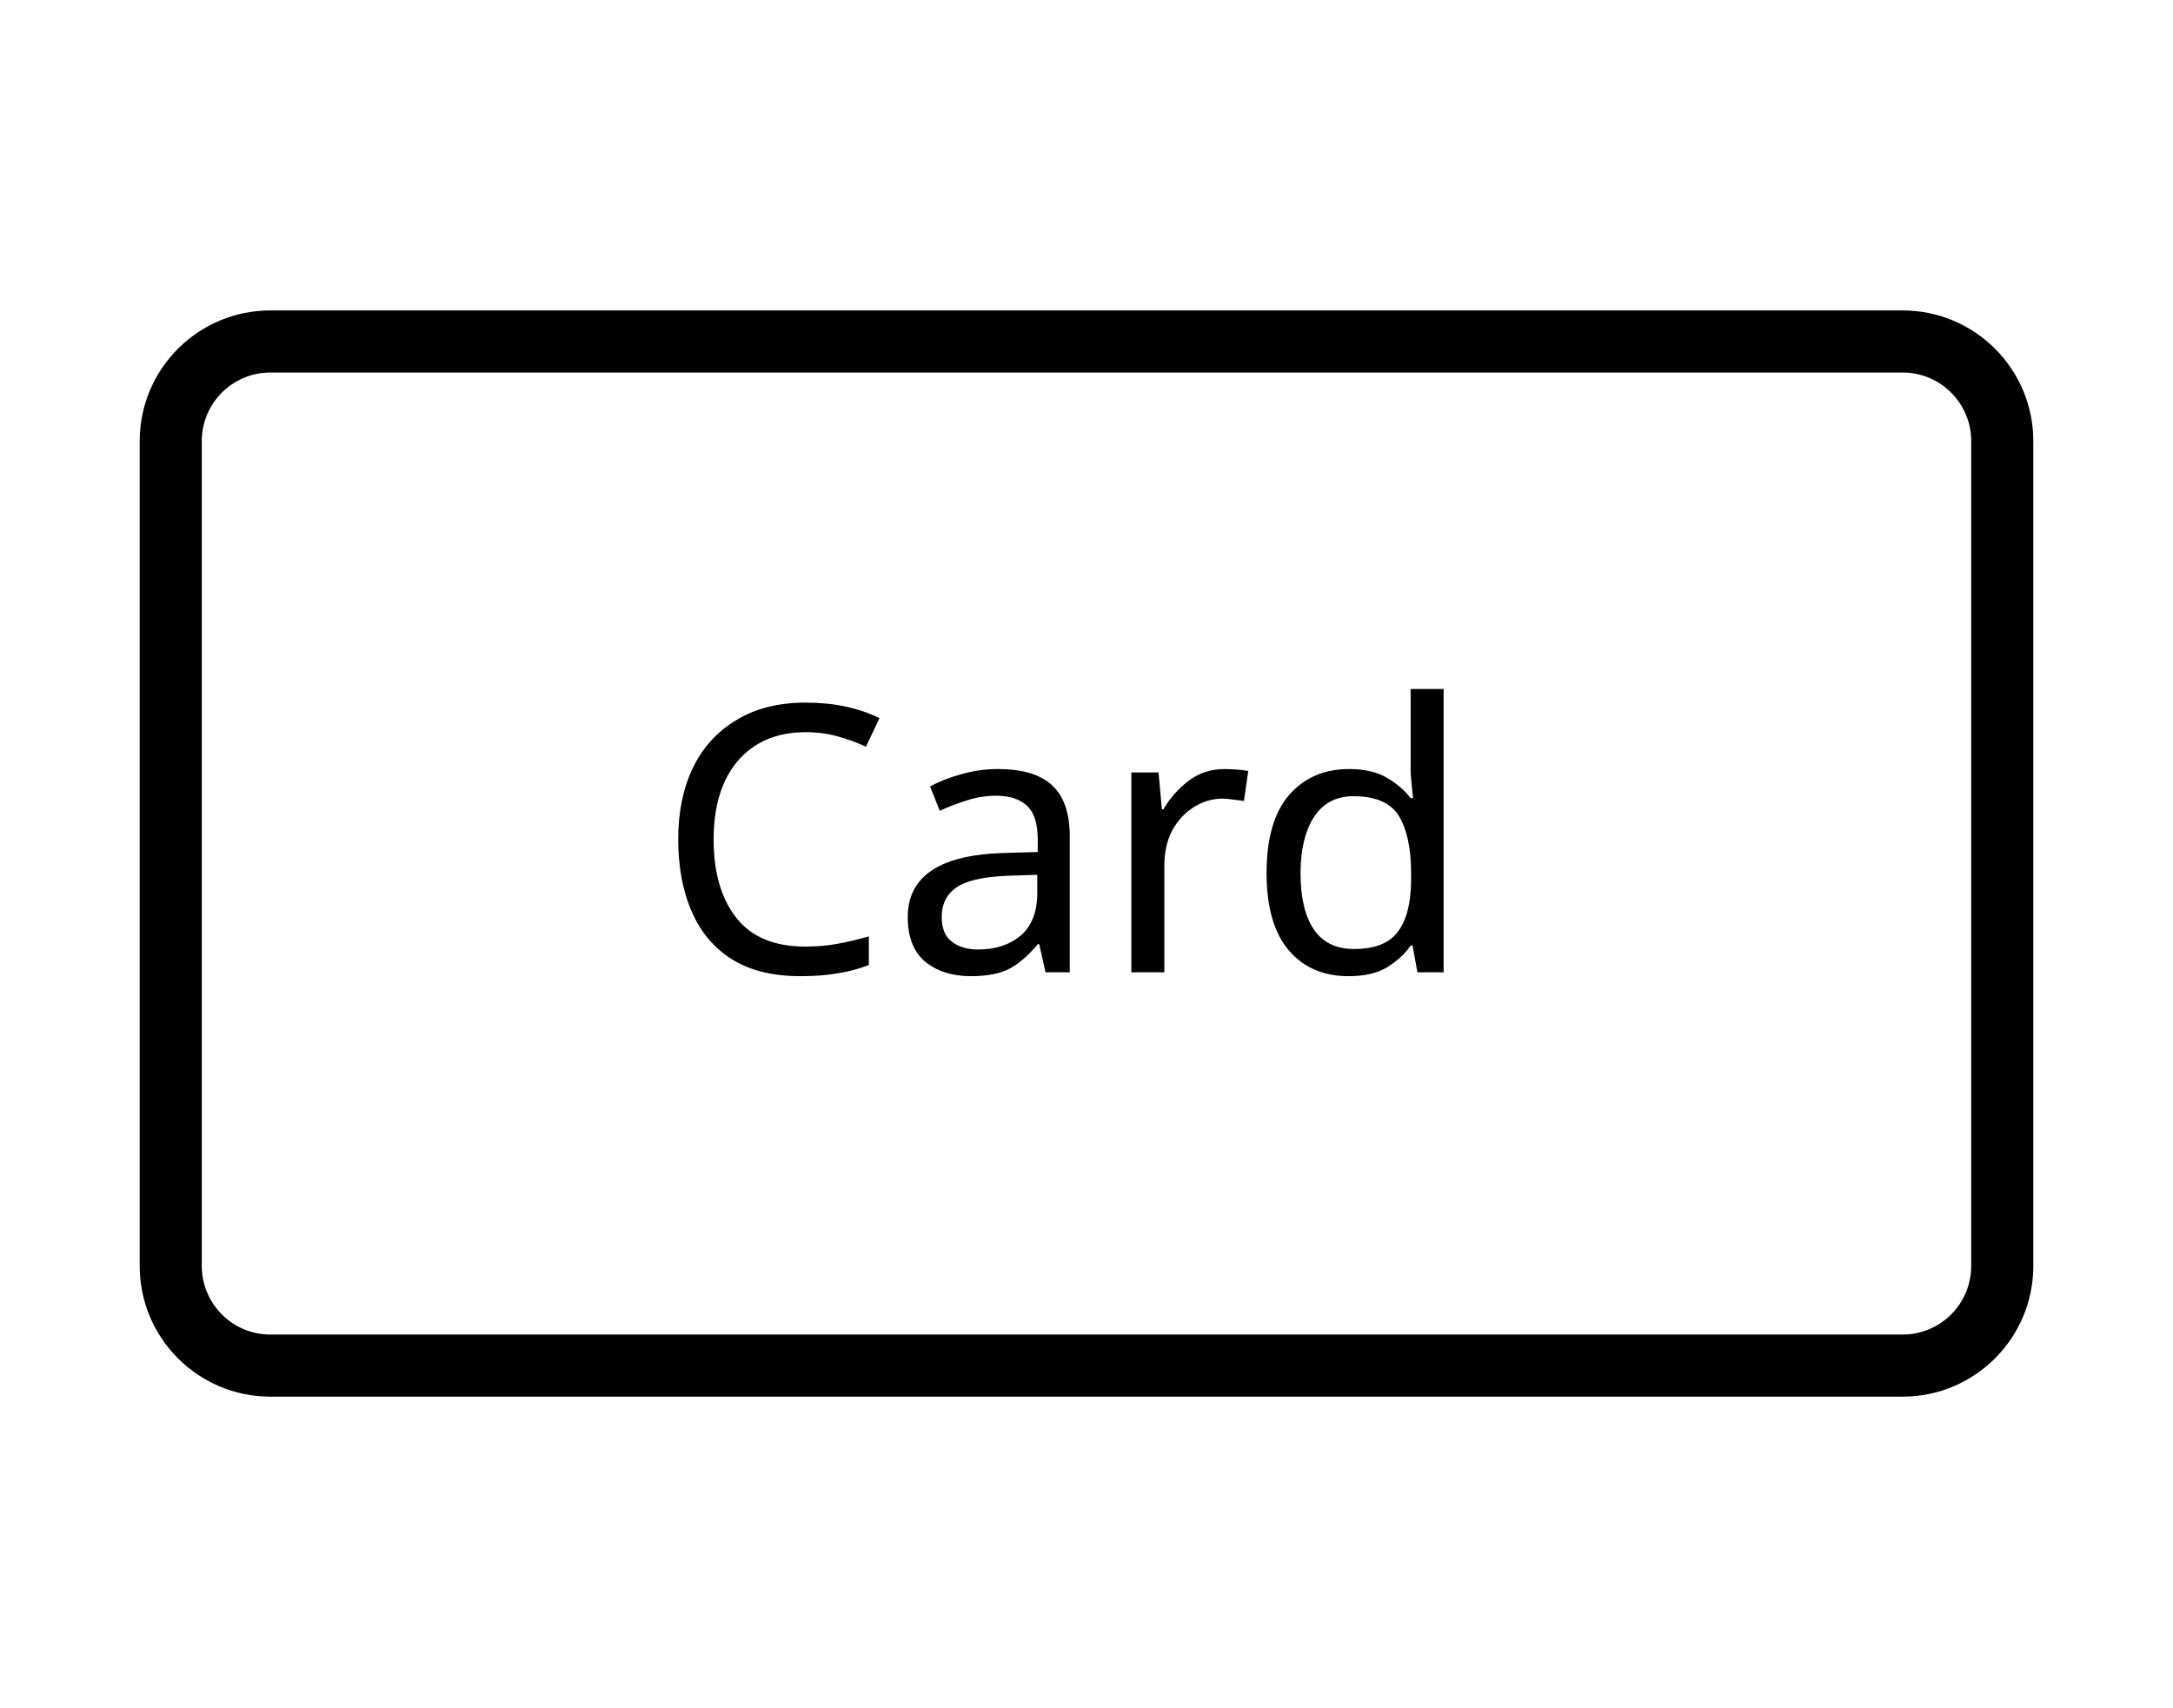
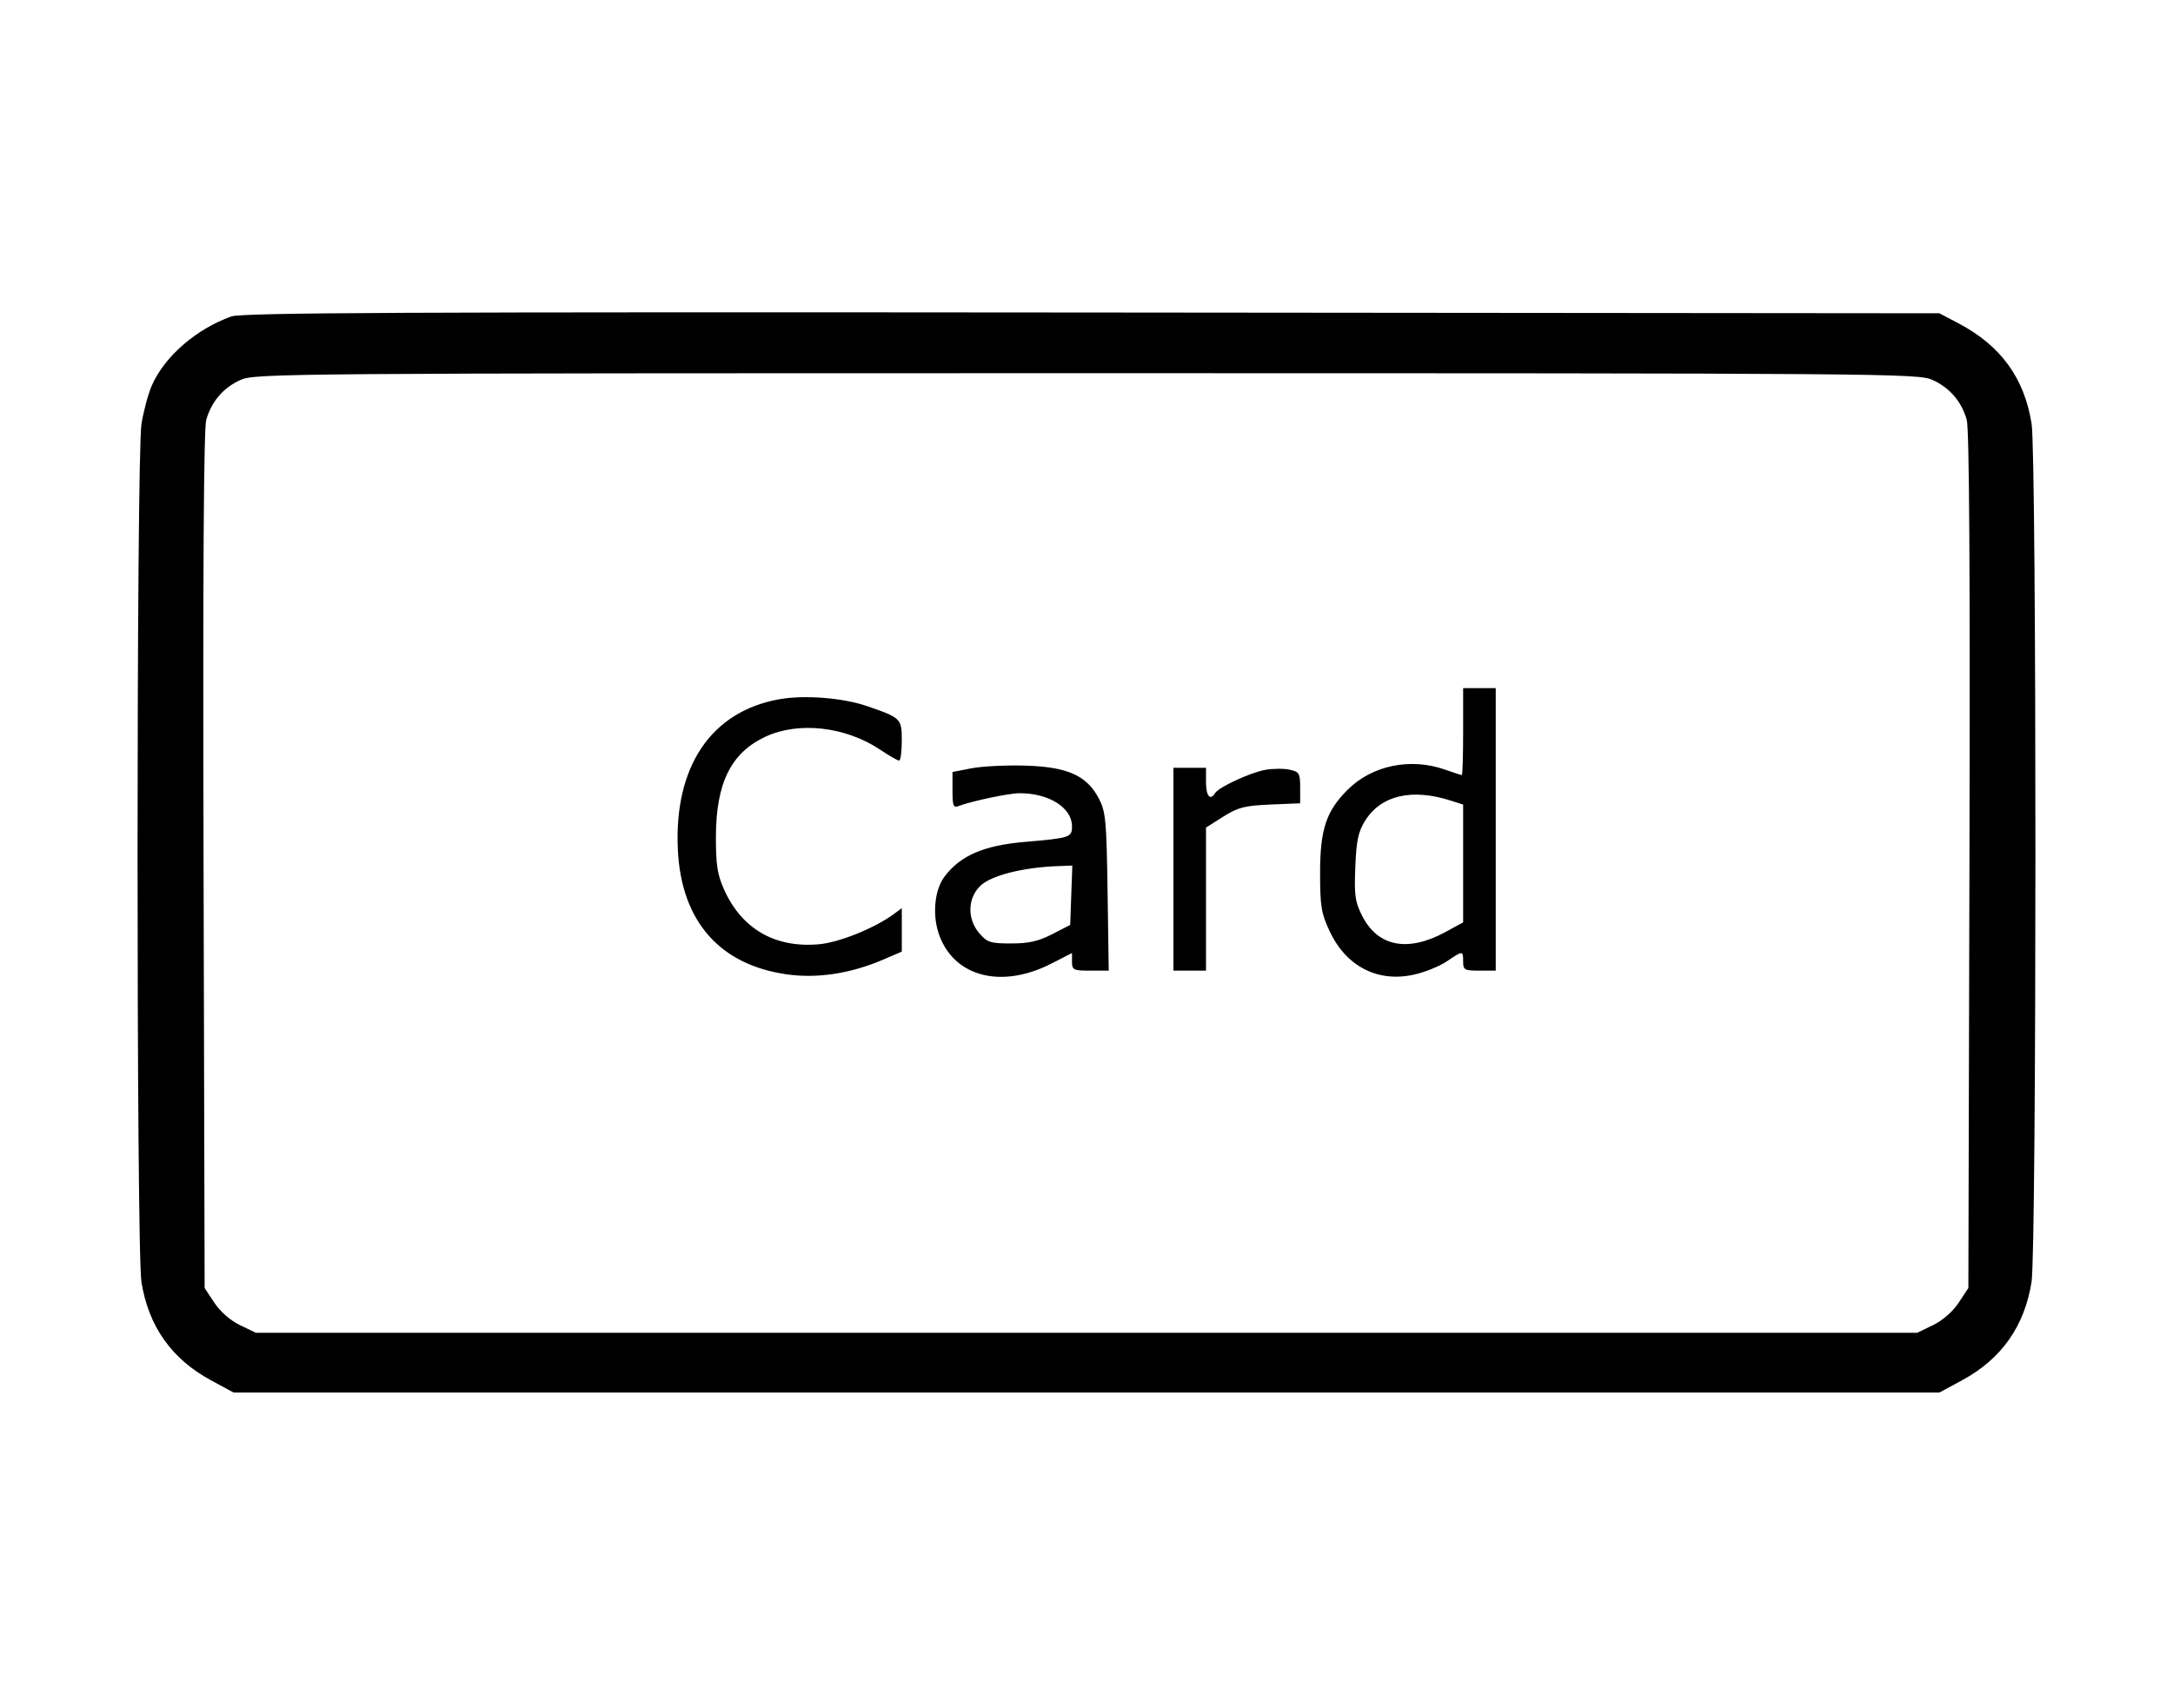
<svg xmlns="http://www.w3.org/2000/svg" id="a" version="1.1" viewBox="0 0 70 55">
-   <defs id="defs4">
-     <style id="style2">.b{letter-spacing:0}</style>
-   </defs>
-   <path id="path6" d="M61.29 12c1.22 0 2.21.99 2.21 2.21v26.57c0 1.22-.99 2.21-2.21 2.21H8.71a2.21 2.21 0 0 1-2.21-2.21V14.21c0-1.22.99-2.21 2.21-2.21h52.58m0-2H8.71a4.21 4.21 0 0 0-4.21 4.21v26.57a4.21 4.21 0 0 0 4.21 4.21h52.58a4.21 4.21 0 0 0 4.21-4.21V14.21A4.21 4.21 0 0 0 61.29 10Z" />
-   <text id="text12" x="21.113" y="31.32" style="font-family:DBSans-Bold,DB Sans;font-size:12px">Card</text>
+   <path d="M7.448 10.195 C 6.320 10.600,5.306 11.479,4.894 12.411 C 4.777 12.676,4.626 13.234,4.558 13.651 C 4.390 14.687,4.388 40.250,4.557 41.300 C 4.784 42.723,5.527 43.775,6.788 44.459 L 7.525 44.858 35.000 44.858 L 62.475 44.858 63.212 44.459 C 64.473 43.775,65.216 42.723,65.443 41.300 C 65.609 40.266,65.610 14.695,65.445 13.650 C 65.212 12.180,64.451 11.133,63.098 10.420 L 62.475 10.092 35.175 10.067 C 12.912 10.047,7.796 10.071,7.448 10.195 M62.251 12.238 C 62.807 12.490,63.184 12.929,63.355 13.520 C 63.438 13.806,63.466 18.377,63.443 27.717 L 63.408 41.492 63.095 41.965 C 62.907 42.250,62.579 42.537,62.271 42.686 L 61.760 42.933 35.000 42.933 L 8.240 42.933 7.729 42.686 C 7.421 42.537,7.093 42.250,6.905 41.965 L 6.592 41.492 6.557 27.717 C 6.534 18.377,6.562 13.806,6.645 13.520 C 6.816 12.929,7.193 12.490,7.749 12.238 C 8.208 12.030,9.185 12.022,35.000 12.022 C 60.815 12.022,61.792 12.030,62.251 12.238 M47.133 23.567 C 47.133 24.337,47.114 24.967,47.090 24.967 C 47.066 24.967,46.823 24.888,46.550 24.792 C 45.436 24.399,44.195 24.656,43.408 25.444 C 42.720 26.132,42.525 26.721,42.525 28.117 C 42.525 29.196,42.562 29.420,42.832 29.996 C 43.365 31.134,44.382 31.657,45.553 31.395 C 45.902 31.317,46.377 31.124,46.608 30.968 C 47.125 30.617,47.133 30.617,47.133 30.975 C 47.133 31.243,47.176 31.267,47.658 31.267 L 48.183 31.267 48.183 26.717 L 48.183 22.167 47.658 22.167 L 47.133 22.167 47.133 23.567 M25.109 22.524 C 22.910 22.912,21.708 24.693,21.836 27.374 C 21.946 29.675,23.185 31.086,25.359 31.389 C 26.341 31.525,27.410 31.360,28.453 30.911 L 29.050 30.655 29.050 29.955 L 29.050 29.255 28.788 29.448 C 28.173 29.900,27.038 30.358,26.387 30.417 C 24.965 30.546,23.889 29.923,23.319 28.642 C 23.108 28.169,23.060 27.847,23.062 26.950 C 23.067 25.219,23.549 24.248,24.661 23.730 C 25.727 23.234,27.240 23.405,28.350 24.148 C 28.639 24.341,28.914 24.499,28.963 24.500 C 29.011 24.500,29.050 24.213,29.050 23.862 C 29.050 23.146,29.028 23.124,27.933 22.747 C 27.152 22.478,25.919 22.381,25.109 22.524 M31.296 24.749 L 30.683 24.868 30.683 25.455 C 30.683 25.966,30.710 26.031,30.887 25.963 C 31.292 25.807,32.499 25.553,32.842 25.552 C 33.789 25.549,34.533 26.018,34.533 26.617 C 34.533 26.975,34.473 26.995,33.017 27.120 C 31.685 27.234,30.926 27.564,30.419 28.249 C 30.092 28.691,30.026 29.523,30.268 30.156 C 30.773 31.479,32.280 31.851,33.862 31.043 L 34.533 30.700 34.533 30.983 C 34.533 31.246,34.576 31.267,35.125 31.267 L 35.716 31.267 35.679 28.729 C 35.645 26.427,35.619 26.148,35.399 25.725 C 35.012 24.982,34.389 24.703,33.028 24.663 C 32.412 24.645,31.633 24.684,31.296 24.749 M37.800 28.000 L 37.800 31.267 38.325 31.267 L 38.850 31.267 38.850 28.963 L 38.850 26.658 39.404 26.308 C 39.881 26.007,40.092 25.953,40.921 25.917 L 41.883 25.876 41.883 25.372 C 41.883 24.911,41.855 24.862,41.543 24.794 C 41.356 24.753,41.002 24.756,40.756 24.800 C 40.270 24.889,39.261 25.356,39.143 25.548 C 38.985 25.804,38.850 25.644,38.850 25.200 L 38.850 24.733 38.325 24.733 L 37.800 24.733 37.800 28.000 M46.754 25.796 L 47.133 25.918 47.133 27.816 L 47.133 29.713 46.562 30.024 C 45.355 30.681,44.394 30.498,43.888 29.517 C 43.651 29.057,43.623 28.860,43.659 27.937 C 43.692 27.088,43.752 26.799,43.969 26.448 C 44.482 25.618,45.479 25.384,46.754 25.796 M34.509 28.839 L 34.475 29.795 33.895 30.093 C 33.452 30.321,33.139 30.392,32.572 30.392 C 31.903 30.392,31.802 30.359,31.548 30.064 C 31.156 29.608,31.164 28.951,31.568 28.547 C 31.912 28.203,32.937 27.941,34.101 27.899 L 34.543 27.883 34.509 28.839 " stroke="none" fill-rule="evenodd" fill="black" />
</svg>
